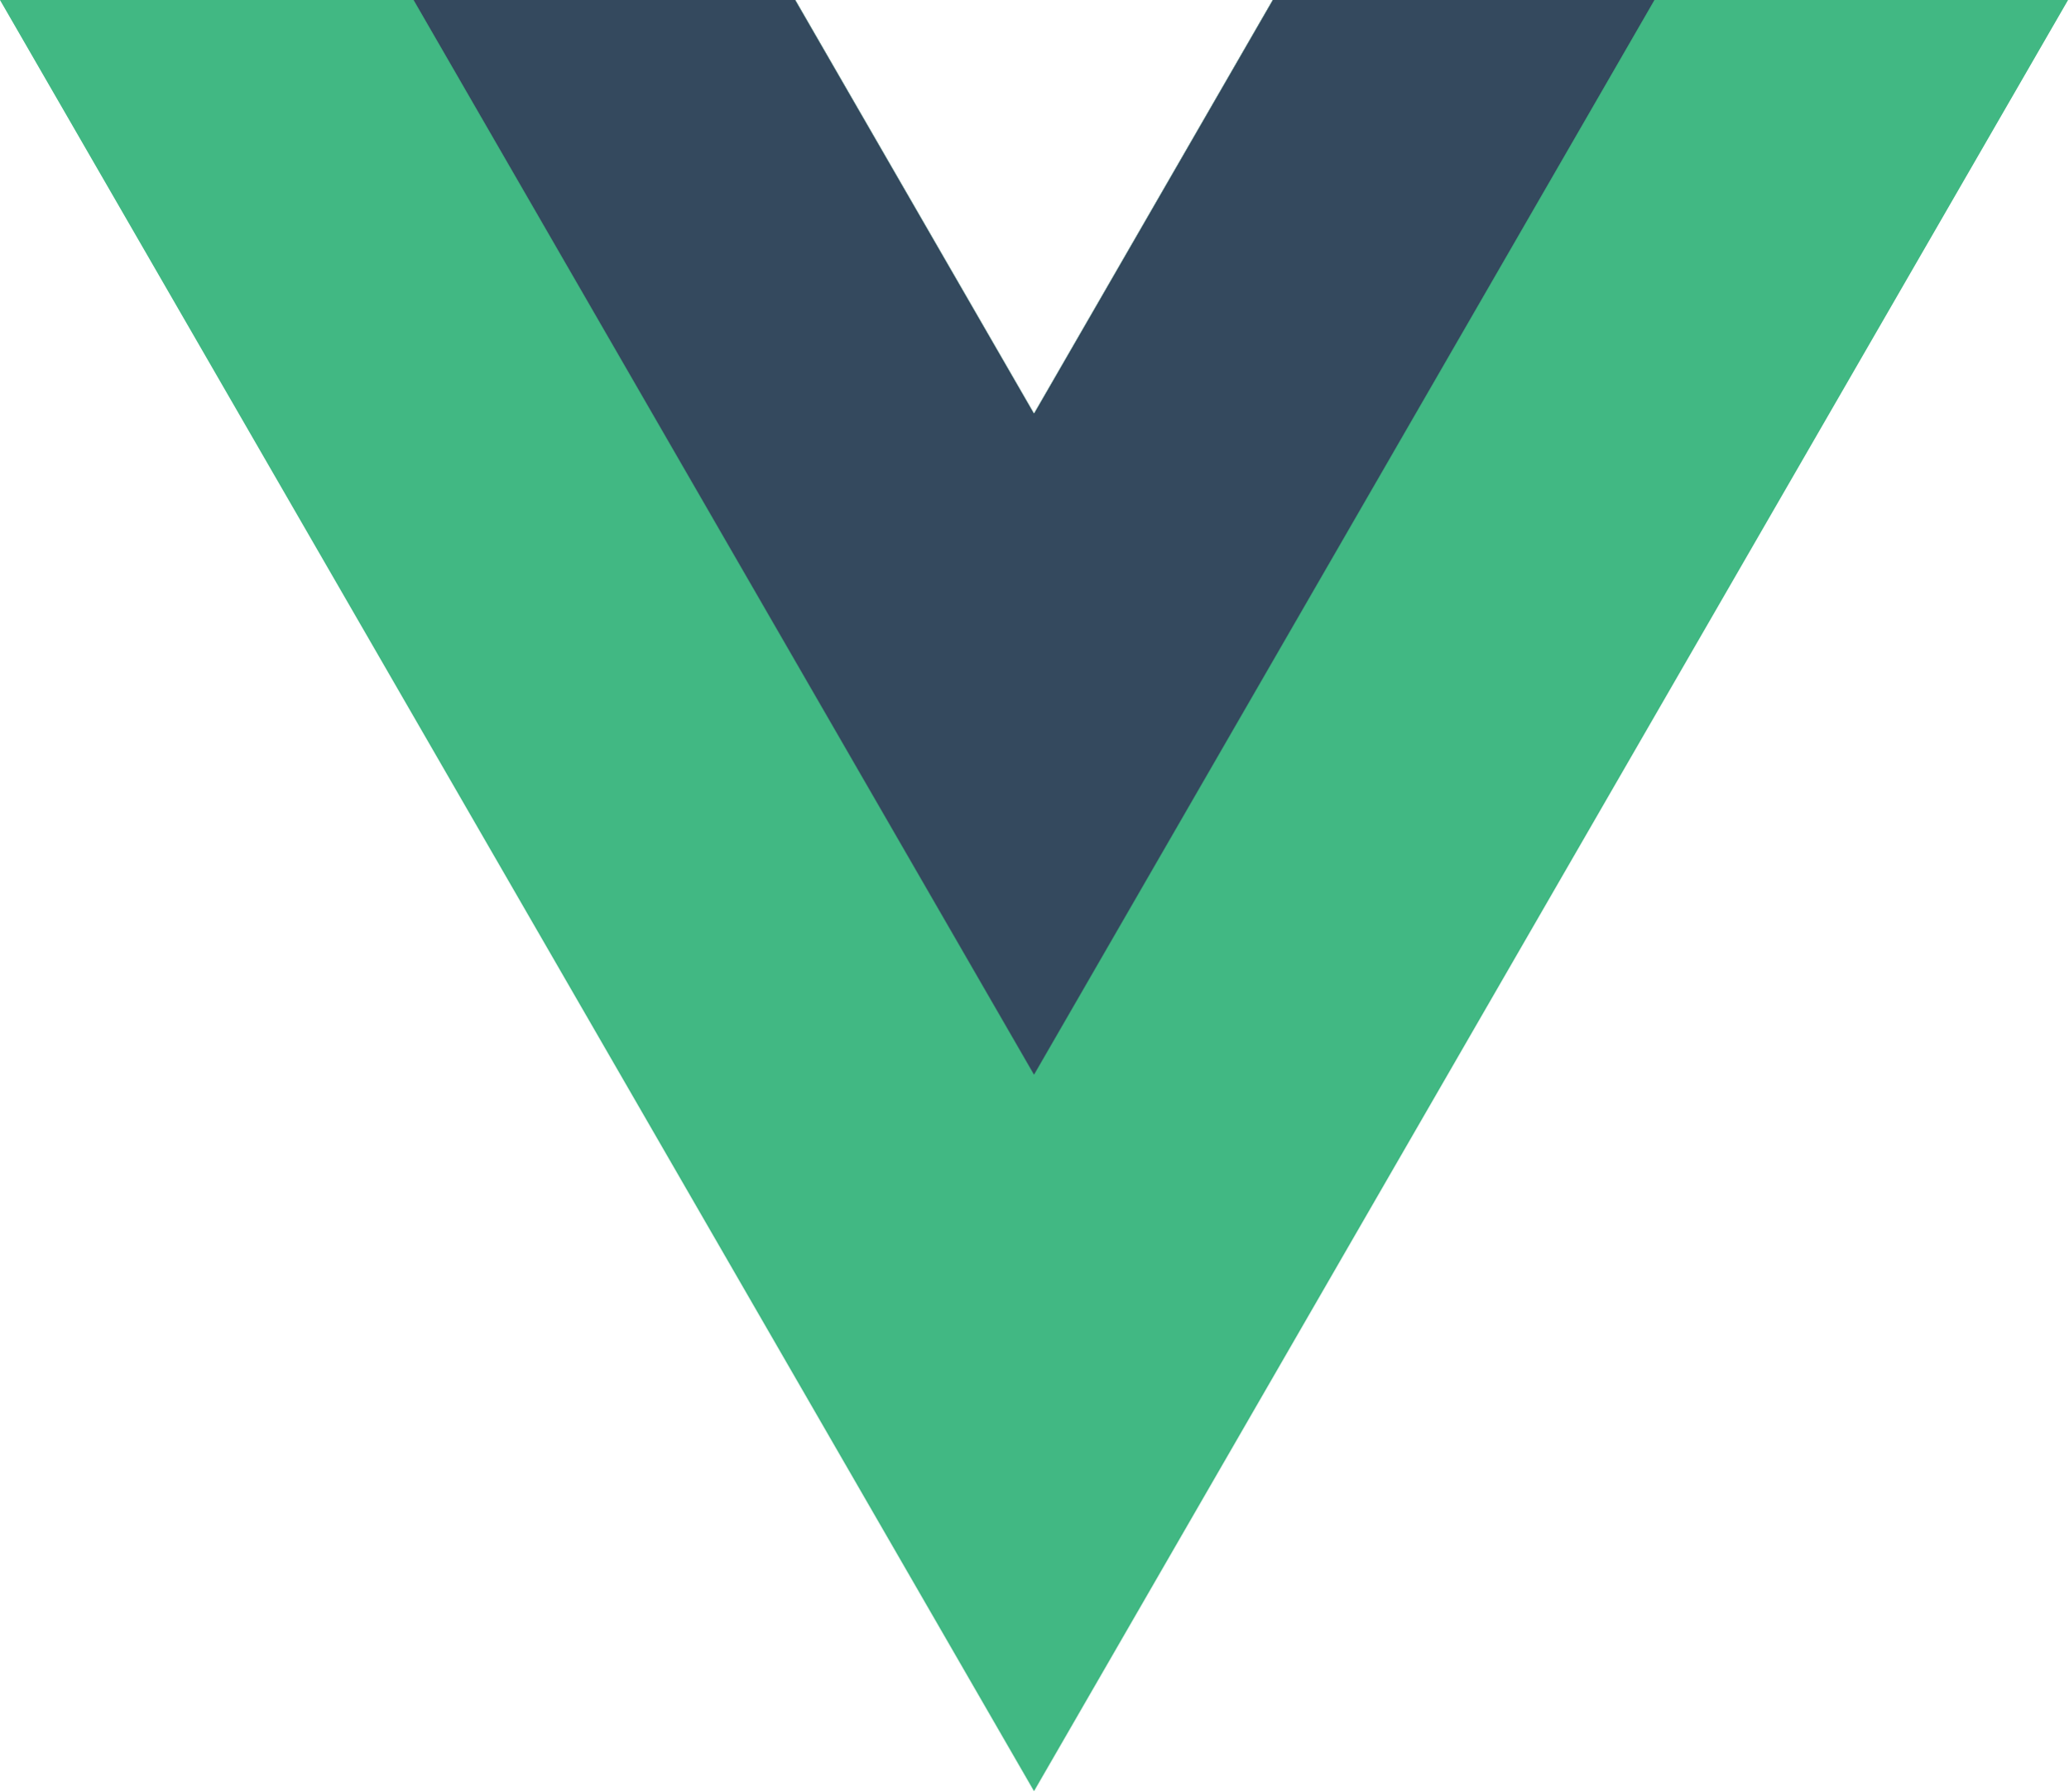
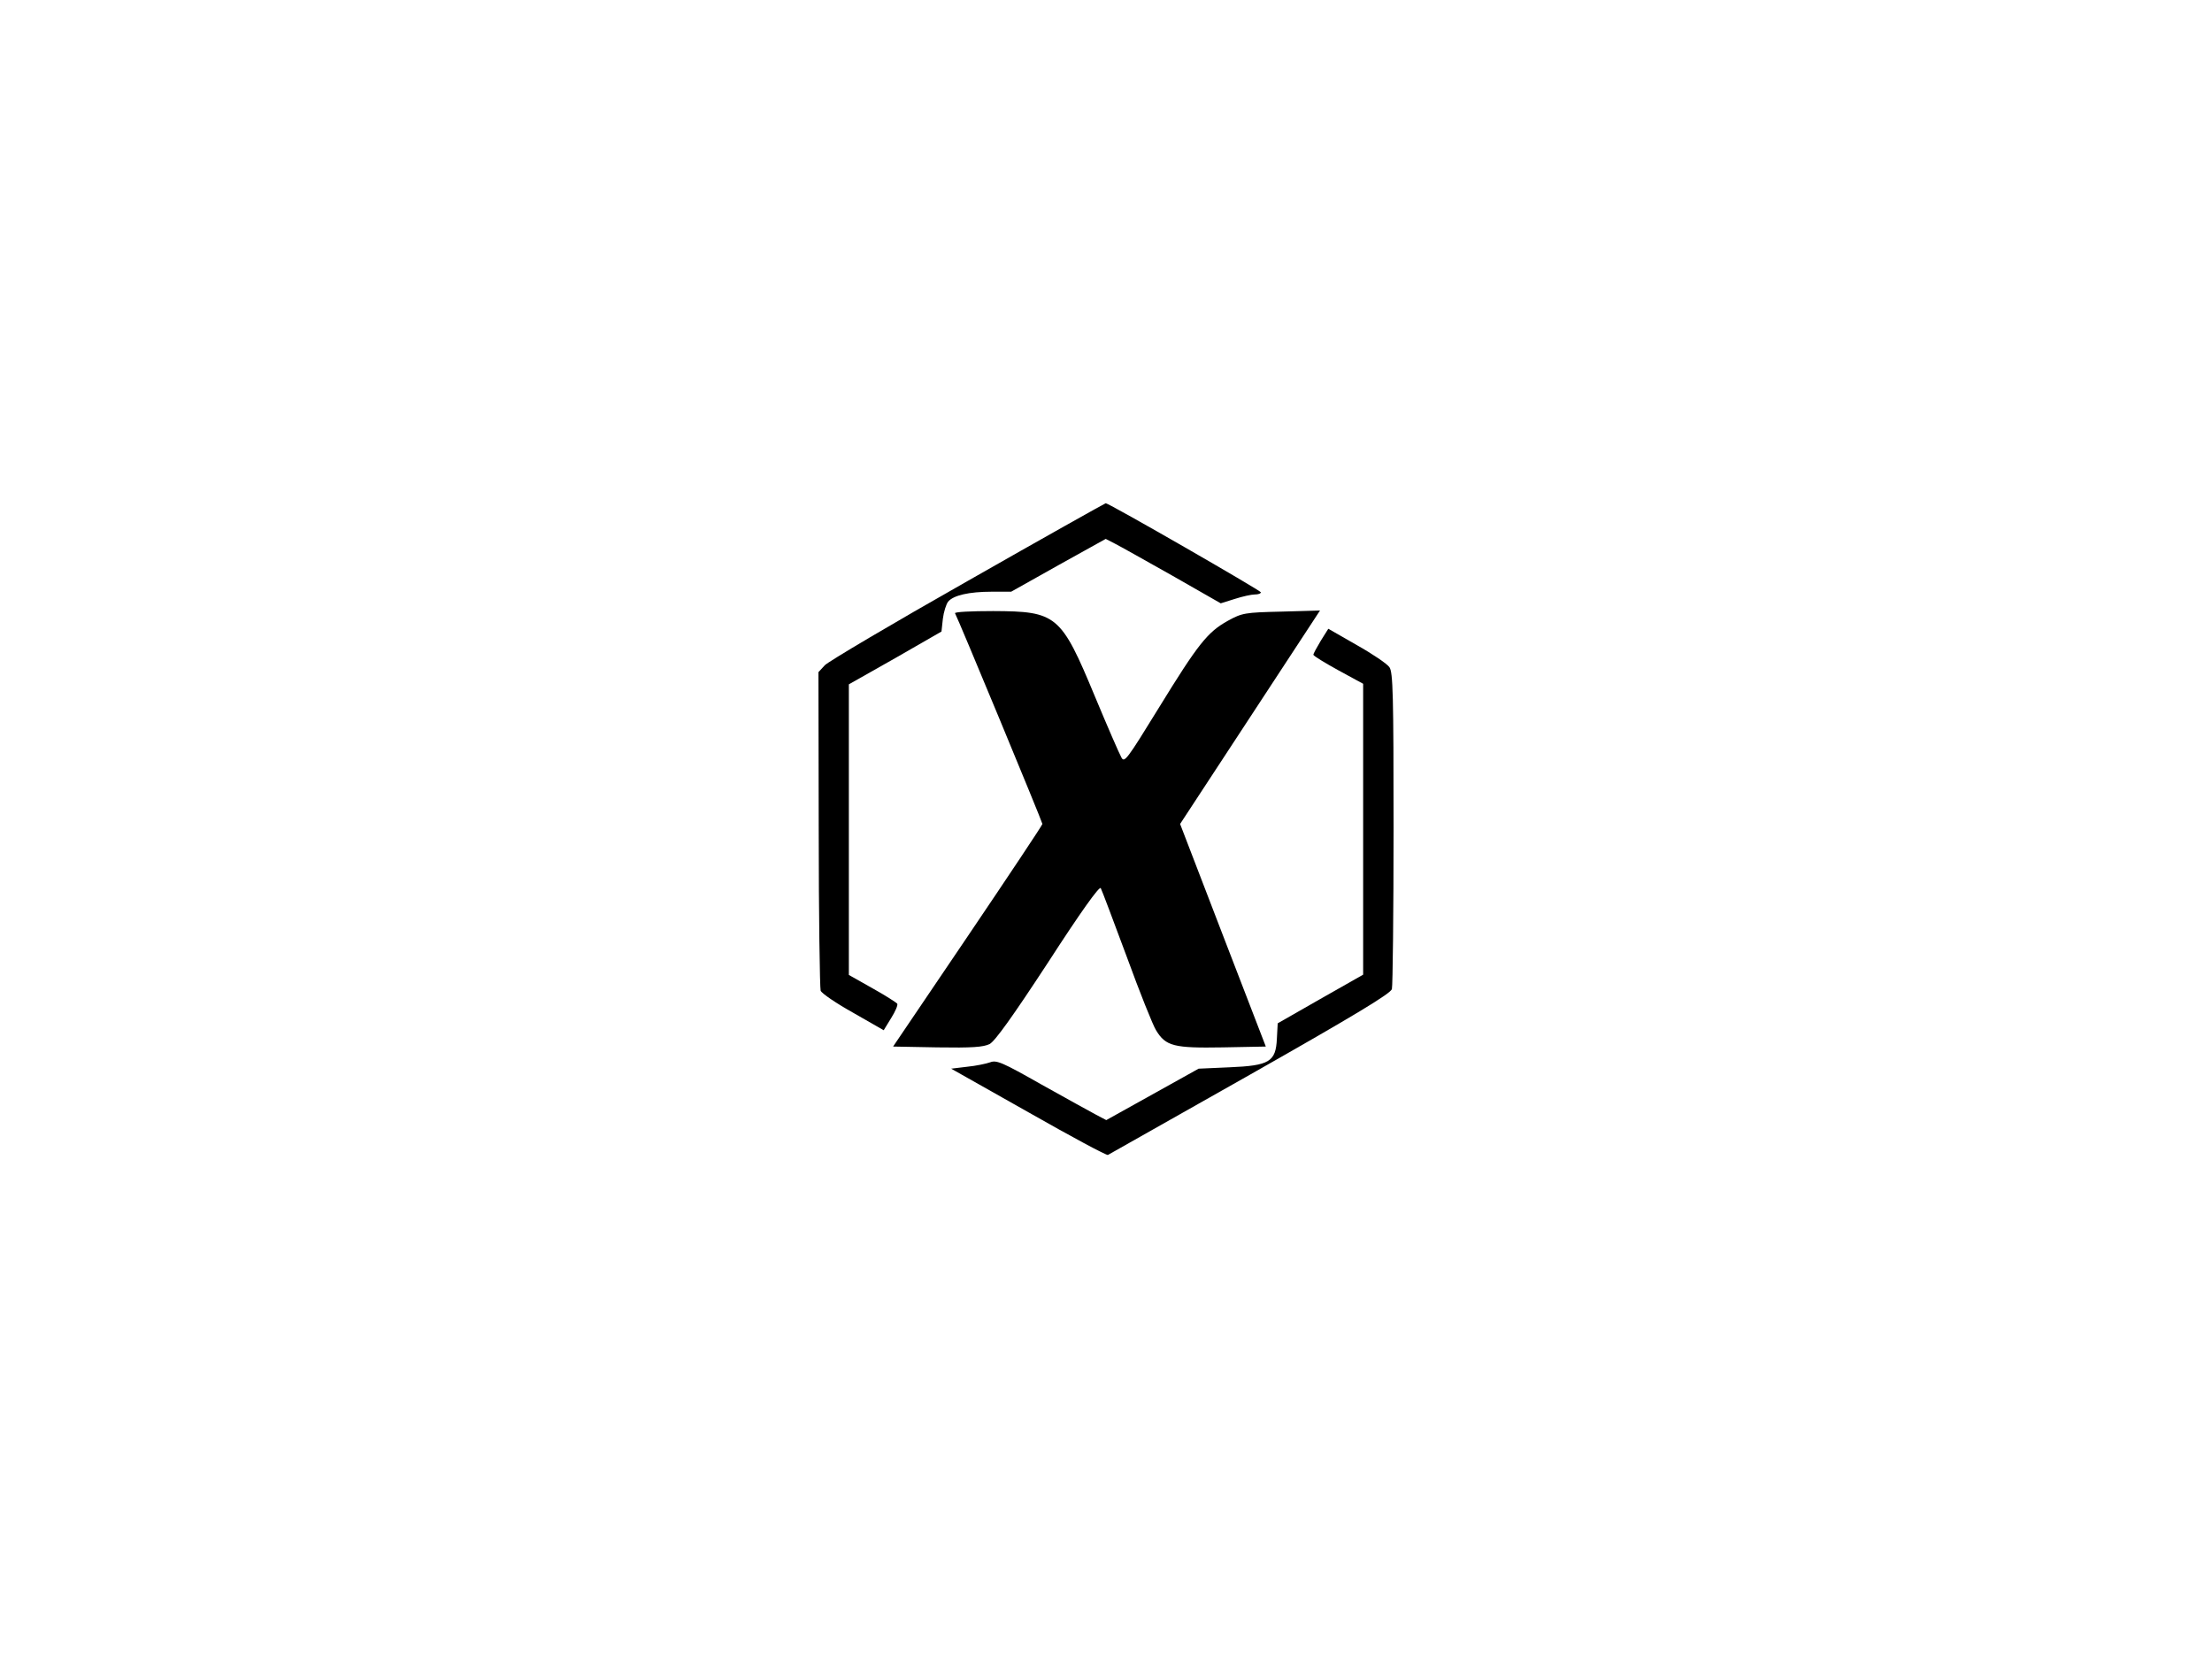
- <svg xmlns="http://www.w3.org/2000/svg" viewBox="0 0 261.76 226.69">
-   <path d="M161.096.001l-30.225 52.351L100.647.001H-.005l130.877 226.688L261.749.001z" fill="#41b883" />
-   <path d="M161.096.001l-30.225 52.351L100.647.001H52.346l78.526 136.01L209.398.001z" fill="#34495e" />
+ <svg xmlns="http://www.w3.org/2000/svg" version="1.0" width="800pt" height="600pt" viewBox="0 0 800 600" preserveAspectRatio="xMidYMid meet">
+   <g transform="translate(0,600) scale(0.1,-0.1)" fill="#000000" stroke="none">
+     <path d="M3500 3899 c-272 -154 -505 -292 -517 -305 l-23 -25 1 -567 c0 -312 4 -575 7 -585 4 -10 57 -46 118 -80 l110 -63 27 44 c15 24 25 47 22 52 -3 4 -43 30 -90 56 l-85 48 0 525 0 526 168 95 167 96 5 46 c3 25 12 53 19 62 19 23 76 36 157 36 l71 0 171 96 171 95 33 -17 c18 -9 112 -62 208 -116 l175 -100 51 16 c28 9 60 16 72 16 12 0 22 3 22 8 0 6 -549 322 -561 322 -2 0 -227 -126 -499 -281z" />
+     <path d="M3454 3782 c9 -14 316 -755 316 -762 0 -4 -122 -187 -270 -406 l-270 -399 160 -3 c126 -2 166 1 189 12 20 11 83 99 212 296 117 181 185 276 190 268 4 -7 46 -119 94 -248 47 -129 95 -249 106 -266 35 -58 65 -65 241 -62 l156 3 -155 402 -155 403 234 357 c129 197 243 371 253 386 l19 29 -140 -4 c-132 -3 -142 -5 -193 -33 -74 -41 -108 -84 -250 -315 -117 -190 -125 -201 -136 -178 -7 12 -50 111 -95 219 -123 296 -138 308 -368 309 -79 0 -141 -3 -138 -8z" />
+     <path d="M4777 3683 c-15 -25 -27 -47 -27 -51 0 -4 41 -29 90 -56 l90 -49 0 -526 0 -526 -155 -88 -154 -88 -3 -56 c-4 -83 -27 -97 -171 -103 l-112 -5 -167 -93 -167 -93 -38 20 c-21 11 -109 60 -197 109 -141 80 -162 89 -185 80 -14 -5 -52 -13 -83 -16 l-58 -7 280 -158 c153 -87 283 -157 287 -154 4 2 236 133 515 291 379 215 508 293 512 309 3 12 6 274 6 582 0 482 -2 564 -15 582 -8 12 -61 48 -118 80 l-103 59 -27 -43z" />
+   </g>
</svg>
